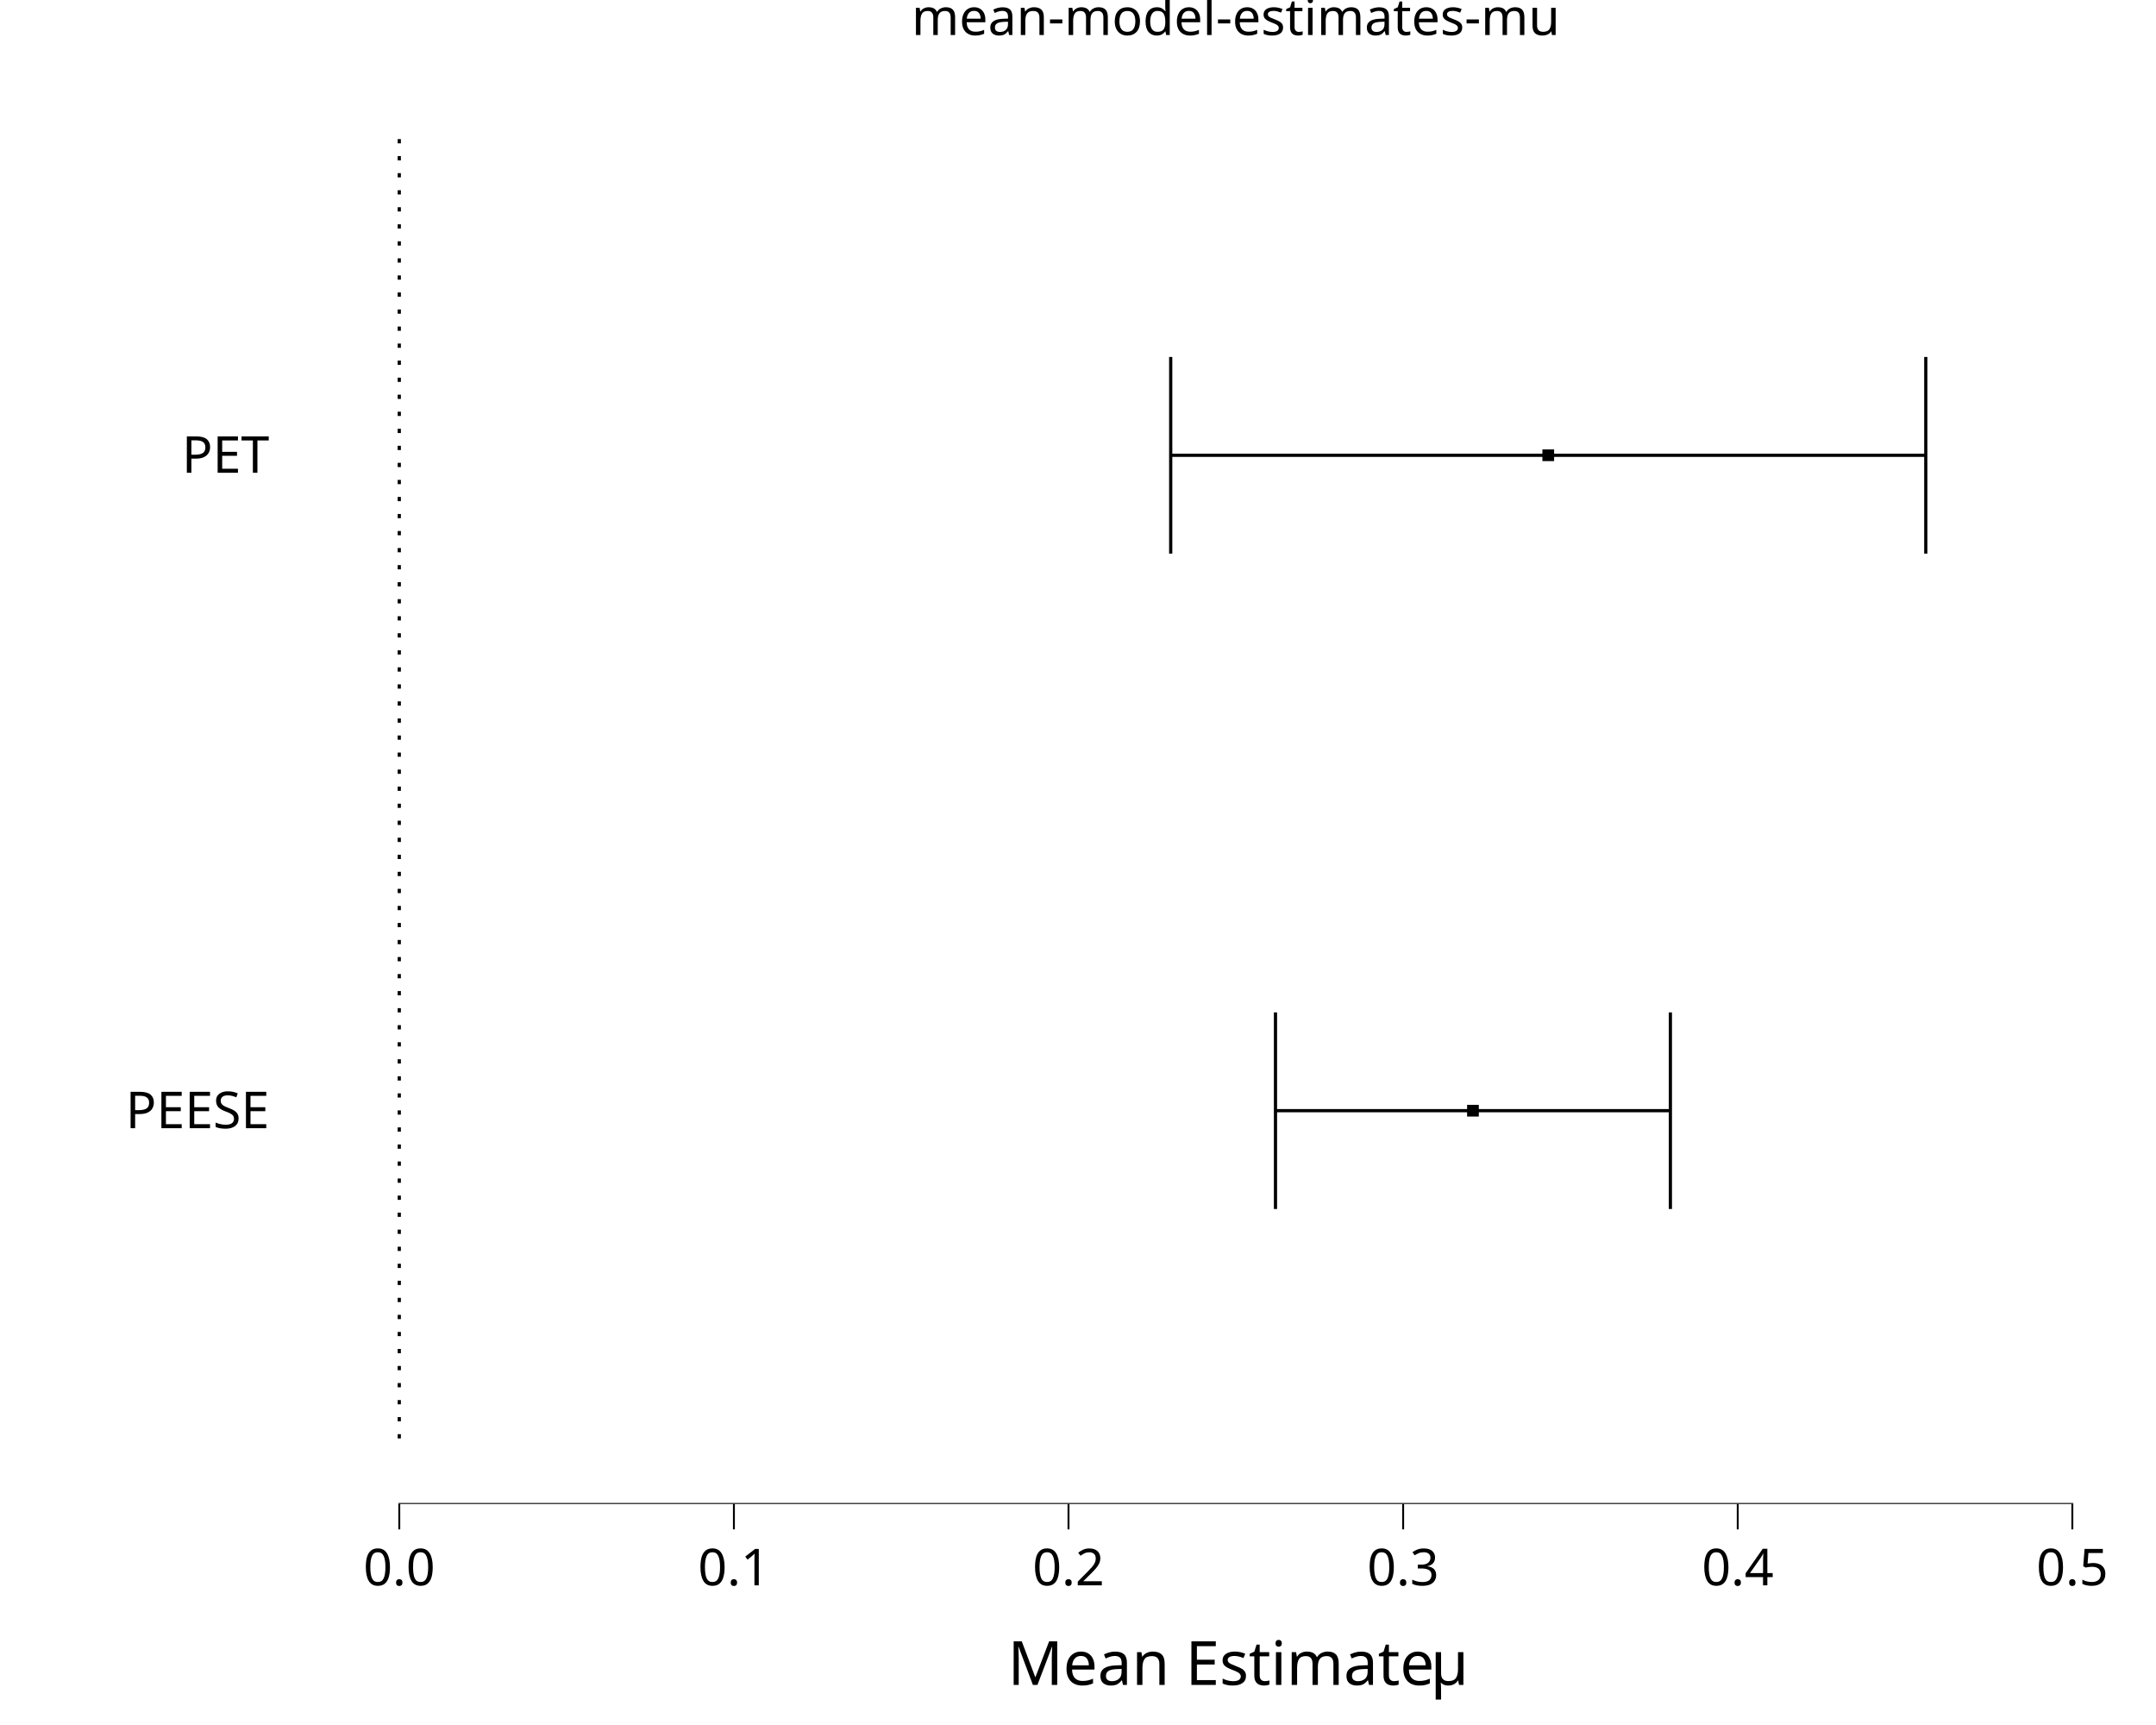
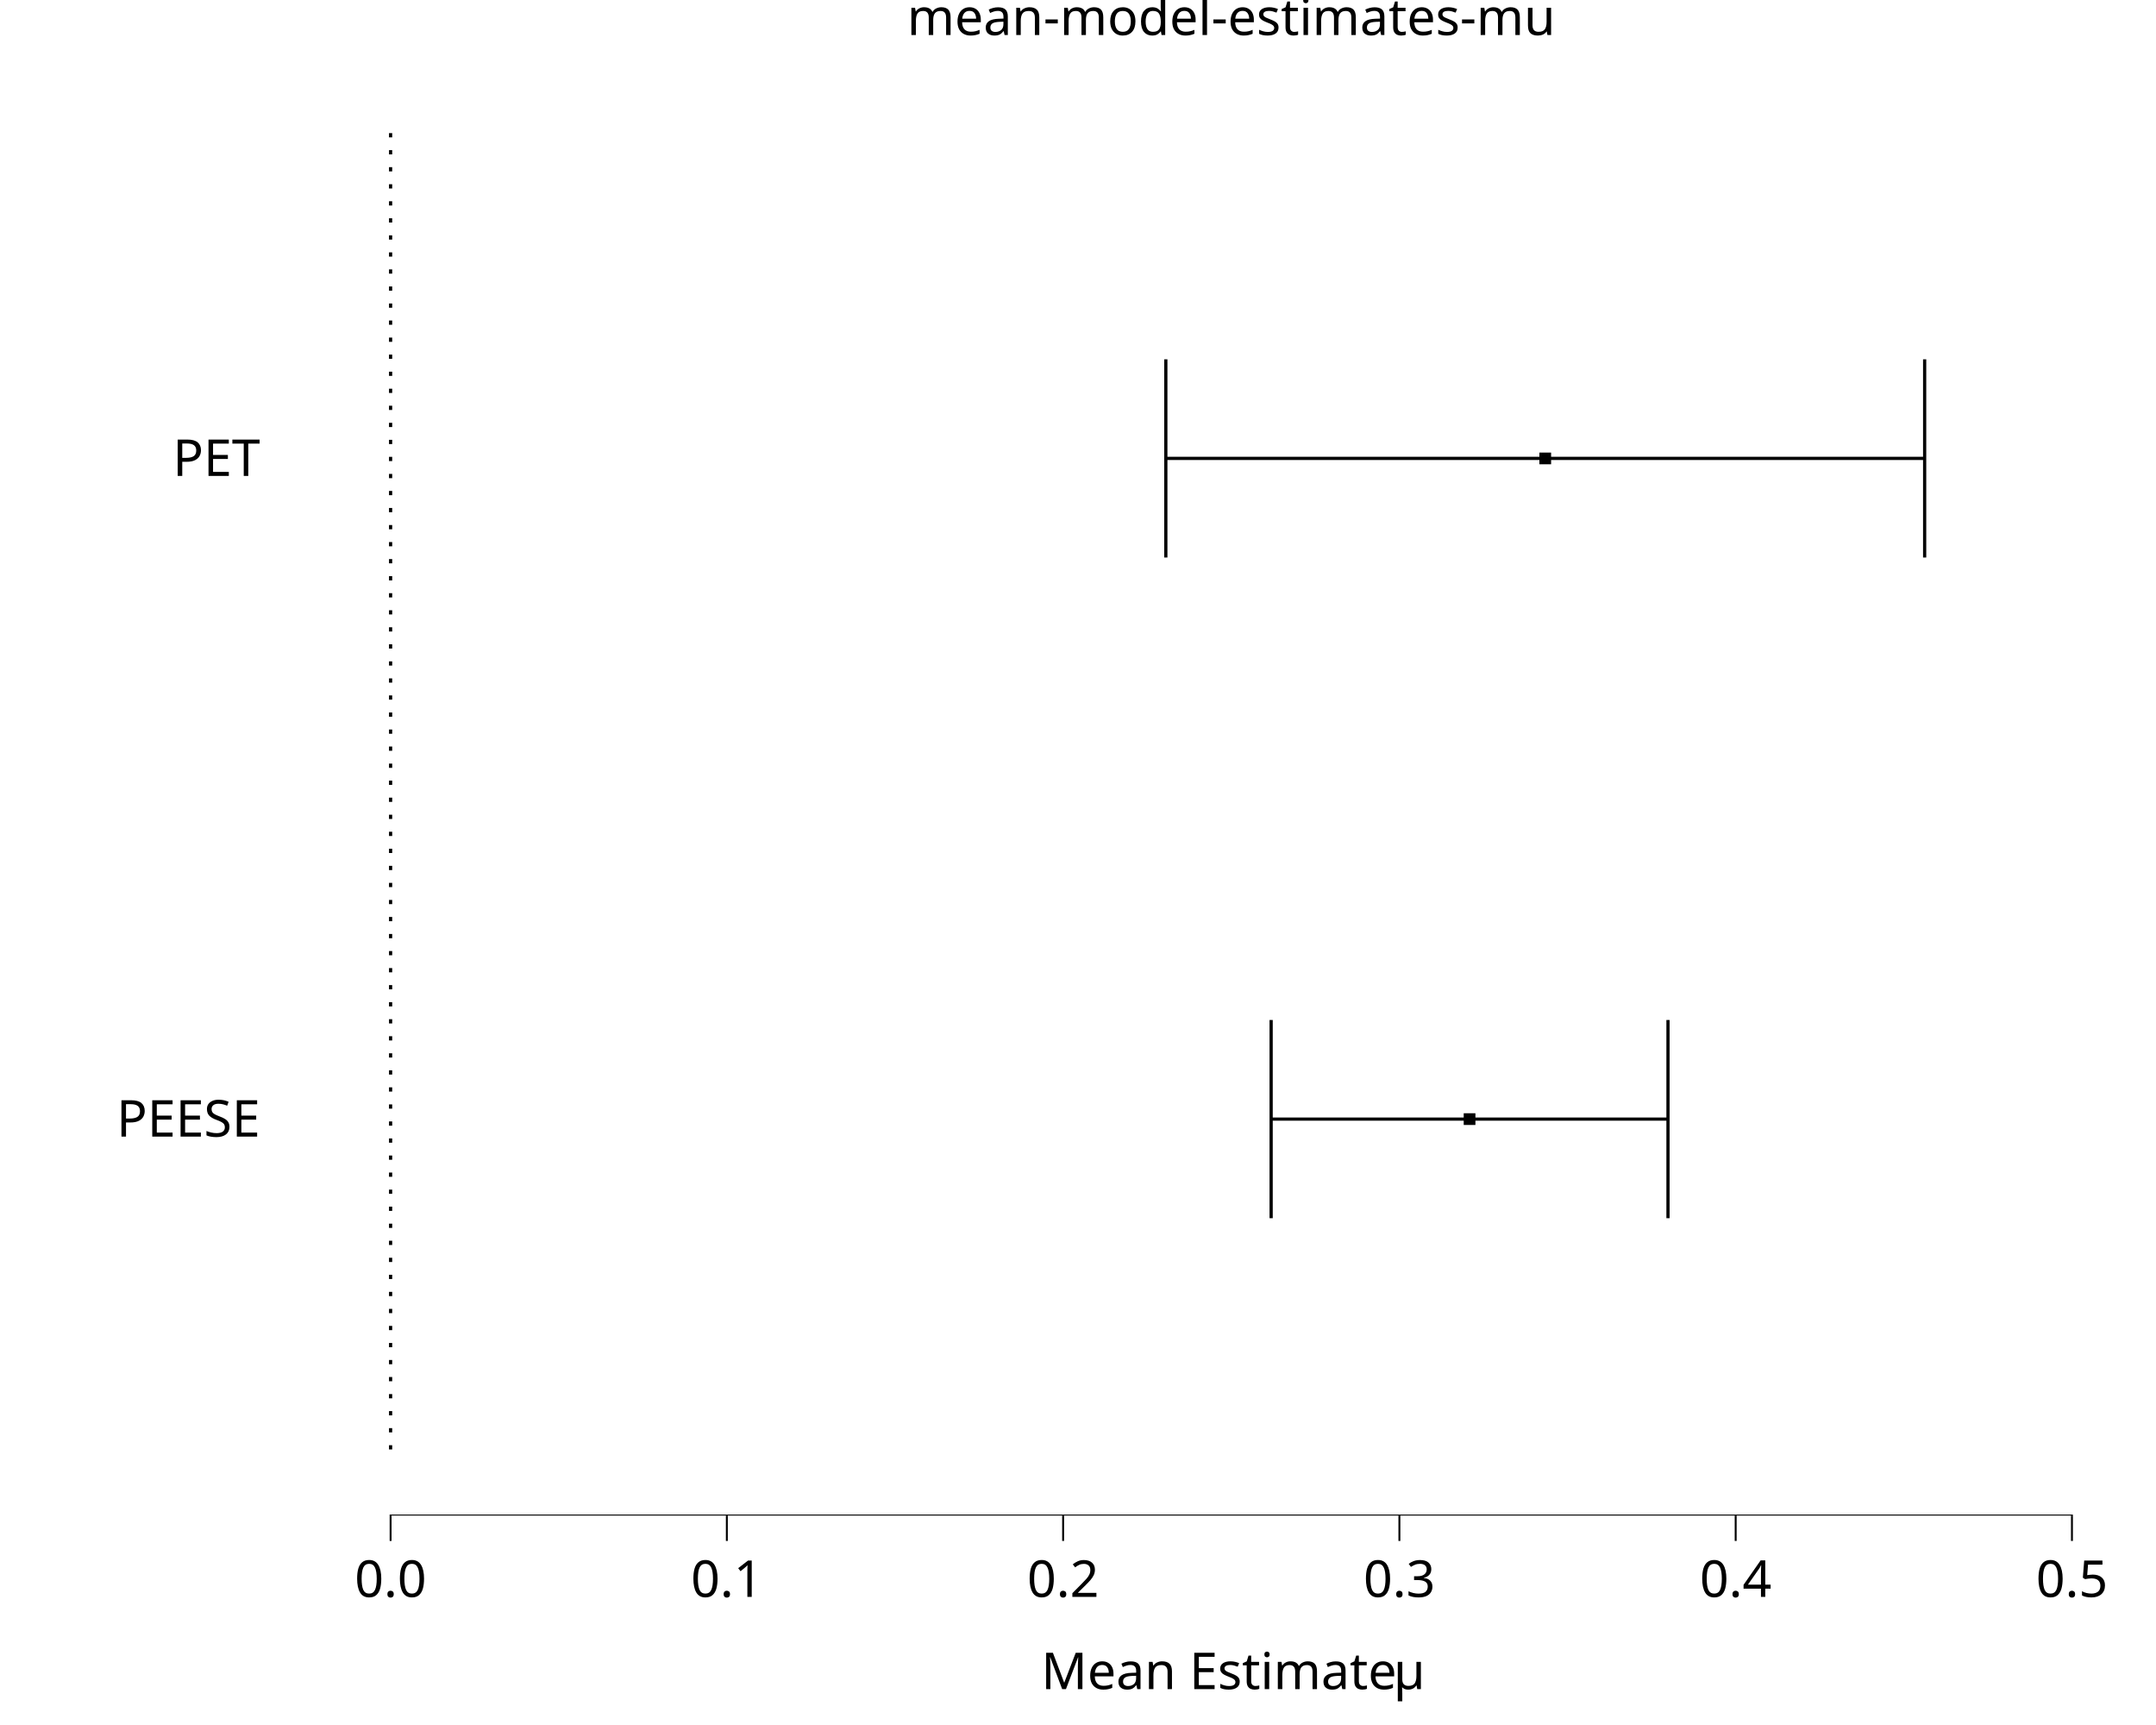
<svg xmlns="http://www.w3.org/2000/svg" class="svglite" data-engine-version="2.0" width="720.00pt" height="576.00pt" viewBox="0 0 720.00 576.00">
  <defs>
    <style type="text/css">
    .svglite line, .svglite polyline, .svglite polygon, .svglite path, .svglite rect, .svglite circle {
      fill: none;
      stroke: #000000;
      stroke-linecap: round;
      stroke-linejoin: round;
      stroke-miterlimit: 10.00;
    }
  </style>
  </defs>
  <rect width="100%" height="100%" style="stroke: none; fill: #FFFFFF;" />
  <defs>
    <clipPath id="cpMC4wMHw3MjAuMDB8MC4wMHw1NzYuMDA=">
      <rect x="0.00" y="0.00" width="720.00" height="576.00" />
    </clipPath>
  </defs>
  <g clip-path="url(#cpMC4wMHw3MjAuMDB8MC4wMHw1NzYuMDA=)">
-     <rect x="0.00" y="0.00" width="720.00" height="576.00" style="stroke-width: 10.67; stroke: none;" />
+     <rect x="-0" y="0.00" width="720.00" height="576.00" style="stroke-width: 10.67; stroke: none;" />
  </g>
  <defs>
-     <clipPath id="cpMTA1LjQxfDcyMC4wMHwyMC43MXw1MDIuMTk=">
-       <rect x="105.41" y="20.71" width="614.59" height="481.48" />
+     <clipPath id="cpMTAyLjM2fDcyMC4wMHwyMC43MXw1MDYuMDU=">
+       <rect x="102.36" y="20.71" width="617.64" height="485.34" />
    </clipPath>
  </defs>
-   <g clip-path="url(#cpMTA1LjQxfDcyMC4wMHwyMC43MXw1MDIuMTk=)">
-     <rect x="105.41" y="20.71" width="614.59" height="481.48" style="stroke-width: 10.67; stroke: none;" />
-     <polyline points="557.83,403.70 557.83,338.05 " style="stroke-width: 1.07; stroke-linecap: butt;" />
-     <polyline points="557.83,370.87 425.95,370.87 " style="stroke-width: 1.07; stroke-linecap: butt;" />
-     <polyline points="425.95,403.70 425.95,338.05 " style="stroke-width: 1.07; stroke-linecap: butt;" />
-     <polyline points="643.12,184.85 643.12,119.19 " style="stroke-width: 1.07; stroke-linecap: butt;" />
-     <polyline points="643.12,152.02 390.96,152.02 " style="stroke-width: 1.07; stroke-linecap: butt;" />
-     <polyline points="390.96,184.85 390.96,119.19 " style="stroke-width: 1.07; stroke-linecap: butt;" />
-     <polygon points="489.94,372.83 493.85,372.83 493.85,368.92 489.94,368.92 " style="stroke-width: 0.71; stroke: none; fill: #000000;" />
-     <polygon points="515.09,153.97 519.00,153.97 519.00,150.07 515.09,150.07 " style="stroke-width: 0.71; stroke: none; fill: #000000;" />
-     <polyline points="133.34,480.30 133.34,42.59 " style="stroke-width: 1.07; stroke-dasharray: 1.42,4.27; stroke-linecap: butt;" />
-     <line x1="133.03" y1="502.19" x2="692.38" y2="502.19" style="stroke-width: 0.64; stroke-linecap: butt;" />
-     <rect x="105.41" y="20.71" width="614.59" height="481.48" style="stroke-width: 0.00; stroke: none;" />
+   <g clip-path="url(#cpMTAyLjM2fDcyMC4wMHwyMC43MXw1MDYuMDU=)">
+     <rect x="102.36" y="20.71" width="617.64" height="485.34" style="stroke-width: 10.67; stroke: none;" />
+     <polyline points="557.03,406.78 557.03,340.59 " style="stroke-width: 1.07; stroke-linecap: butt;" />
+     <polyline points="557.03,373.68 424.50,373.68 " style="stroke-width: 1.07; stroke-linecap: butt;" />
+     <polyline points="424.50,406.78 424.50,340.59 " style="stroke-width: 1.07; stroke-linecap: butt;" />
+     <polyline points="642.74,186.17 642.74,119.98 " style="stroke-width: 1.07; stroke-linecap: butt;" />
+     <polyline points="642.74,153.07 389.33,153.07 " style="stroke-width: 1.07; stroke-linecap: butt;" />
+     <polyline points="389.33,186.17 389.33,119.98 " style="stroke-width: 1.07; stroke-linecap: butt;" />
+     <polygon points="488.81,375.64 492.72,375.64 492.72,371.73 488.81,371.73 " style="stroke-width: 0.71; stroke: none; fill: #000000;" />
+     <polygon points="514.08,155.03 517.99,155.03 517.99,151.12 514.08,151.12 " style="stroke-width: 0.71; stroke: none; fill: #000000;" />
+     <polyline points="130.44,483.99 130.44,42.77 " style="stroke-width: 1.07; stroke-dasharray: 1.42,4.27; stroke-linecap: butt;" />
+     <line x1="130.12" y1="506.05" x2="692.24" y2="506.05" style="stroke-width: 0.64; stroke-linecap: butt;" />
+     <rect x="102.36" y="20.71" width="617.64" height="485.34" style="stroke-width: 0.00; stroke: none;" />
  </g>
  <g clip-path="url(#cpMC4wMHw3MjAuMDB8MC4wMHw1NzYuMDA=)">
-     <polyline points="105.41,502.19 105.41,20.71 " style="stroke-width: 0.00; stroke: none; stroke-linecap: butt;" />
-     <text x="89.93" y="376.72" text-anchor="end" style="font-size: 17.00px; font-family: sans;" textLength="56.71px" lengthAdjust="spacingAndGlyphs">PEESE</text>
-     <text x="89.93" y="157.87" text-anchor="end" style="font-size: 17.00px; font-family: sans;" textLength="33.07px" lengthAdjust="spacingAndGlyphs">PET</text>
-     <polyline points="105.41,502.19 720.00,502.19 " style="stroke-width: 0.00; stroke: none; stroke-linecap: butt;" />
-     <polyline points="133.34,510.69 133.34,502.19 " style="stroke-width: 0.64; stroke-linecap: butt;" />
-     <polyline points="245.09,510.69 245.09,502.19 " style="stroke-width: 0.64; stroke-linecap: butt;" />
-     <polyline points="356.83,510.69 356.83,502.19 " style="stroke-width: 0.64; stroke-linecap: butt;" />
-     <polyline points="468.58,510.69 468.58,502.19 " style="stroke-width: 0.64; stroke-linecap: butt;" />
-     <polyline points="580.32,510.69 580.32,502.19 " style="stroke-width: 0.64; stroke-linecap: butt;" />
-     <polyline points="692.06,510.69 692.06,502.19 " style="stroke-width: 0.64; stroke-linecap: butt;" />
-     <text x="133.34" y="529.36" text-anchor="middle" style="font-size: 17.00px; font-family: sans;" textLength="23.63px" lengthAdjust="spacingAndGlyphs">0.0</text>
-     <text x="245.09" y="529.36" text-anchor="middle" style="font-size: 17.00px; font-family: sans;" textLength="23.63px" lengthAdjust="spacingAndGlyphs">0.1</text>
-     <text x="356.83" y="529.36" text-anchor="middle" style="font-size: 17.00px; font-family: sans;" textLength="23.63px" lengthAdjust="spacingAndGlyphs">0.2</text>
-     <text x="468.58" y="529.36" text-anchor="middle" style="font-size: 17.00px; font-family: sans;" textLength="23.63px" lengthAdjust="spacingAndGlyphs">0.3</text>
-     <text x="580.32" y="529.36" text-anchor="middle" style="font-size: 17.00px; font-family: sans;" textLength="23.63px" lengthAdjust="spacingAndGlyphs">0.4</text>
-     <text x="692.06" y="529.36" text-anchor="middle" style="font-size: 17.00px; font-family: sans;" textLength="23.63px" lengthAdjust="spacingAndGlyphs">0.5</text>
-     <text x="336.53" y="562.62" style="font-size: 20.40px; font-family: sans;" textLength="136.08px" lengthAdjust="spacingAndGlyphs">Mean Estimate</text>
-     <text x="472.62" y="562.62" style="font-size: 20.40px; font-family: sans;" textLength="5.10px" lengthAdjust="spacingAndGlyphs"> </text>
-     <text x="477.72" y="562.62" style="font-size: 20.40px; font-family: sans;" textLength="11.15px" lengthAdjust="spacingAndGlyphs">μ</text>
-     <text x="412.70" y="11.70" text-anchor="middle" style="font-size: 17.00px; font-family: sans;" textLength="202.22px" lengthAdjust="spacingAndGlyphs">mean-model-estimates-mu</text>
+     <polyline points="102.36,506.05 102.36,20.71 " style="stroke-width: 0.00; stroke: none; stroke-linecap: butt;" />
+     <text x="86.88" y="379.53" text-anchor="end" style="font-size: 17.00px; font-family: sans;" textLength="56.71px" lengthAdjust="spacingAndGlyphs">PEESE</text>
+     <text x="86.88" y="158.92" text-anchor="end" style="font-size: 17.00px; font-family: sans;" textLength="33.07px" lengthAdjust="spacingAndGlyphs">PET</text>
+     <polyline points="102.36,506.05 720.00,506.05 " style="stroke-width: 0.00; stroke: none; stroke-linecap: butt;" />
+     <polyline points="130.44,514.55 130.44,506.05 " style="stroke-width: 0.64; stroke-linecap: butt;" />
+     <polyline points="242.73,514.55 242.73,506.05 " style="stroke-width: 0.64; stroke-linecap: butt;" />
+     <polyline points="355.03,514.55 355.03,506.05 " style="stroke-width: 0.64; stroke-linecap: butt;" />
+     <polyline points="467.33,514.55 467.33,506.05 " style="stroke-width: 0.64; stroke-linecap: butt;" />
+     <polyline points="579.63,514.55 579.63,506.05 " style="stroke-width: 0.64; stroke-linecap: butt;" />
+     <polyline points="691.93,514.55 691.93,506.05 " style="stroke-width: 0.64; stroke-linecap: butt;" />
+     <text x="130.44" y="533.23" text-anchor="middle" style="font-size: 17.00px; font-family: sans;" textLength="23.63px" lengthAdjust="spacingAndGlyphs">0.0</text>
+     <text x="242.73" y="533.23" text-anchor="middle" style="font-size: 17.00px; font-family: sans;" textLength="23.63px" lengthAdjust="spacingAndGlyphs">0.1</text>
+     <text x="355.03" y="533.23" text-anchor="middle" style="font-size: 17.00px; font-family: sans;" textLength="23.63px" lengthAdjust="spacingAndGlyphs">0.2</text>
+     <text x="467.33" y="533.23" text-anchor="middle" style="font-size: 17.00px; font-family: sans;" textLength="23.63px" lengthAdjust="spacingAndGlyphs">0.3</text>
+     <text x="579.63" y="533.23" text-anchor="middle" style="font-size: 17.00px; font-family: sans;" textLength="23.63px" lengthAdjust="spacingAndGlyphs">0.4</text>
+     <text x="691.93" y="533.23" text-anchor="middle" style="font-size: 17.00px; font-family: sans;" textLength="23.63px" lengthAdjust="spacingAndGlyphs">0.5</text>
+     <text x="347.71" y="564.02" style="font-size: 17.00px; font-family: sans;" textLength="113.40px" lengthAdjust="spacingAndGlyphs">Mean Estimate</text>
+     <text x="461.11" y="564.02" style="font-size: 17.00px; font-family: sans;" textLength="4.25px" lengthAdjust="spacingAndGlyphs"> </text>
+     <text x="465.36" y="564.02" style="font-size: 17.00px; font-family: sans;" textLength="9.29px" lengthAdjust="spacingAndGlyphs">μ</text>
+     <text x="411.18" y="11.70" text-anchor="middle" style="font-size: 17.00px; font-family: sans;" textLength="202.22px" lengthAdjust="spacingAndGlyphs">mean-model-estimates-mu</text>
  </g>
</svg>
